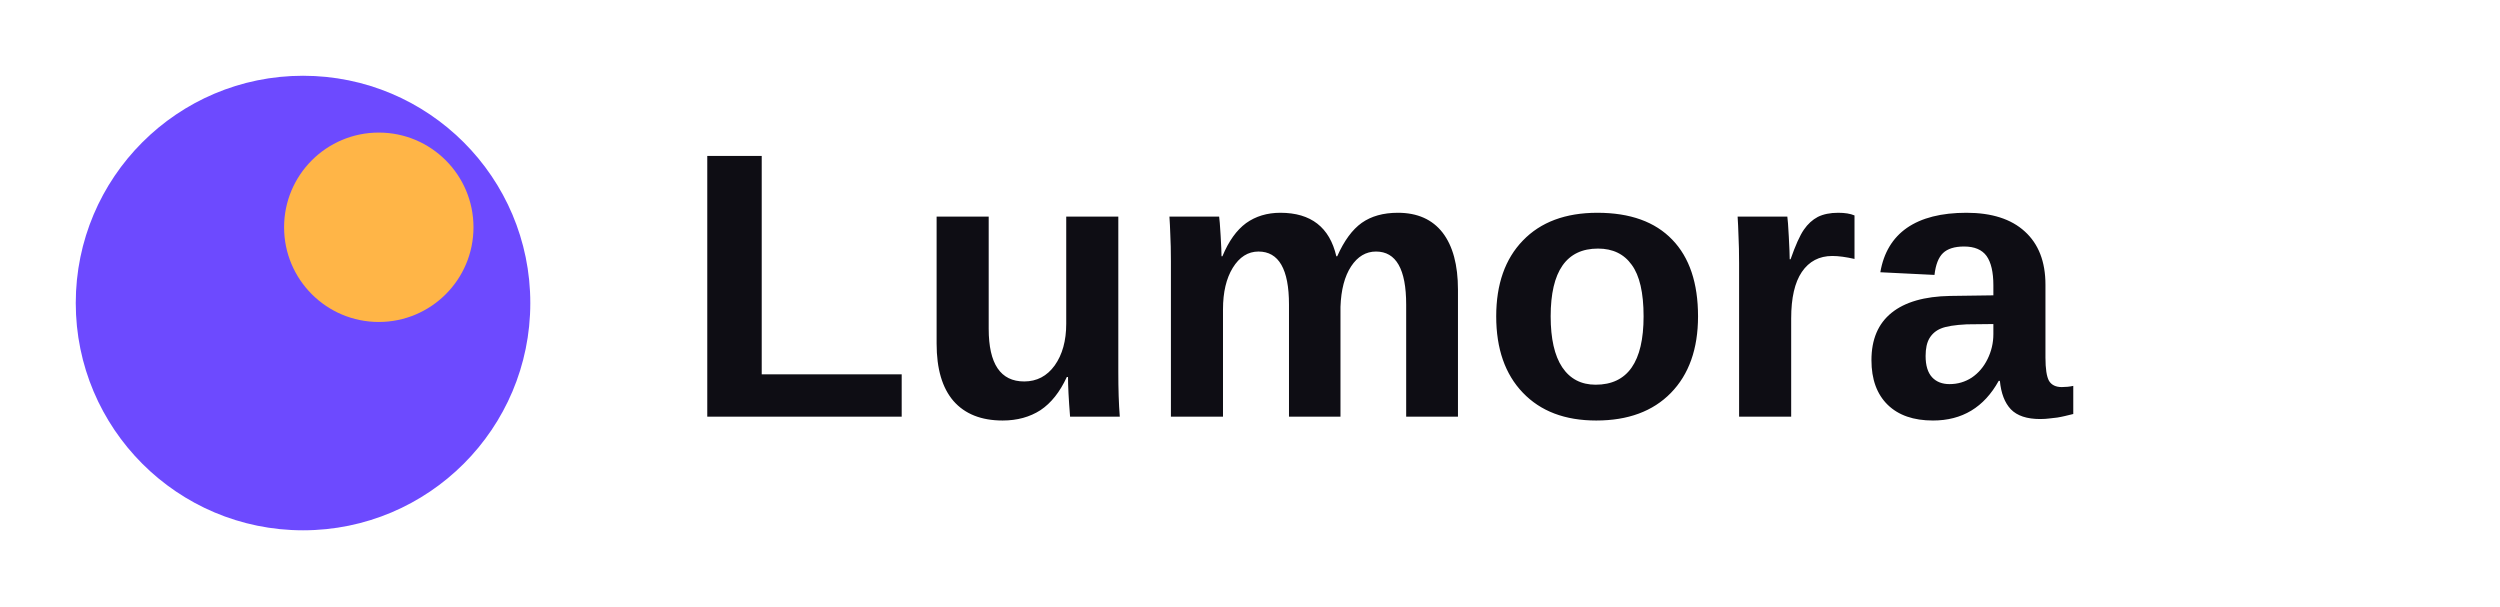
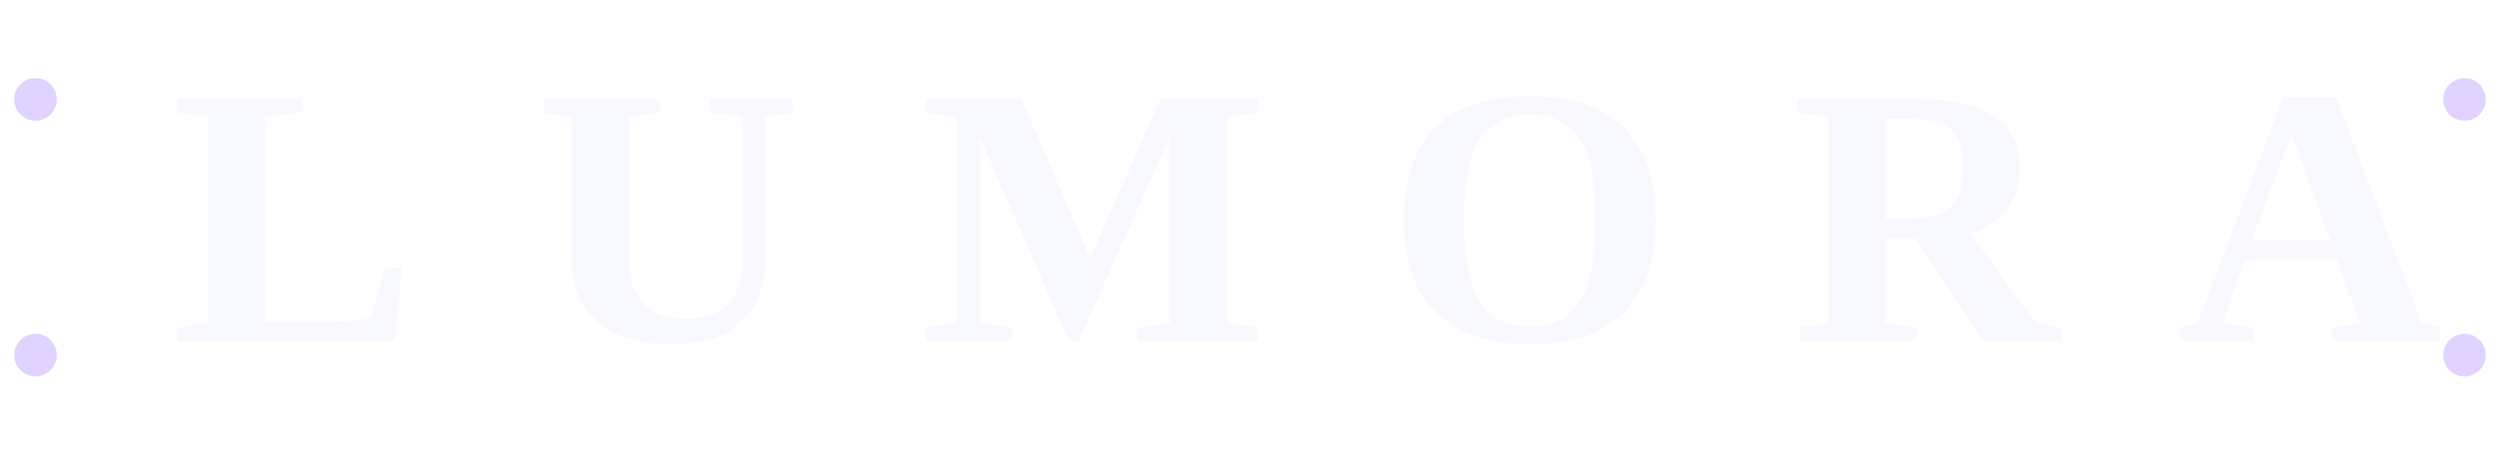
- <svg xmlns="http://www.w3.org/2000/svg" width="132" height="32" viewBox="0 0 132 32" role="img" aria-label="Lumora">
-   <circle cx="16" cy="16" r="12" fill="#6d4aff" />
-   <circle cx="20" cy="12" r="5" fill="#ffb547" />
-   <text x="36" y="22" font-family="Arial, Helvetica, sans-serif" font-size="20" font-weight="700" fill="#0e0d14">Lumora</text>
+ <svg xmlns="http://www.w3.org/2000/svg" width="352" height="64" viewBox="0 0 176 32" role="img" aria-label="Lumora">
+   <g fill="#cbb5ff" fill-opacity="0.6">
+     <circle cx="2.5" cy="7" r="1.5" />
+     <circle cx="2.5" cy="25" r="1.5" />
+     <circle cx="173.5" cy="7" r="1.5" />
+     <circle cx="173.5" cy="25" r="1.5" />
+   </g>
+   <text x="92" y="24" text-anchor="middle" fill="#f8f8ff" font-family="'Cormorant Garamond', Georgia, 'Times New Roman', serif" font-weight="700" font-size="26" letter-spacing="8.3">LUMORA</text>
</svg>
